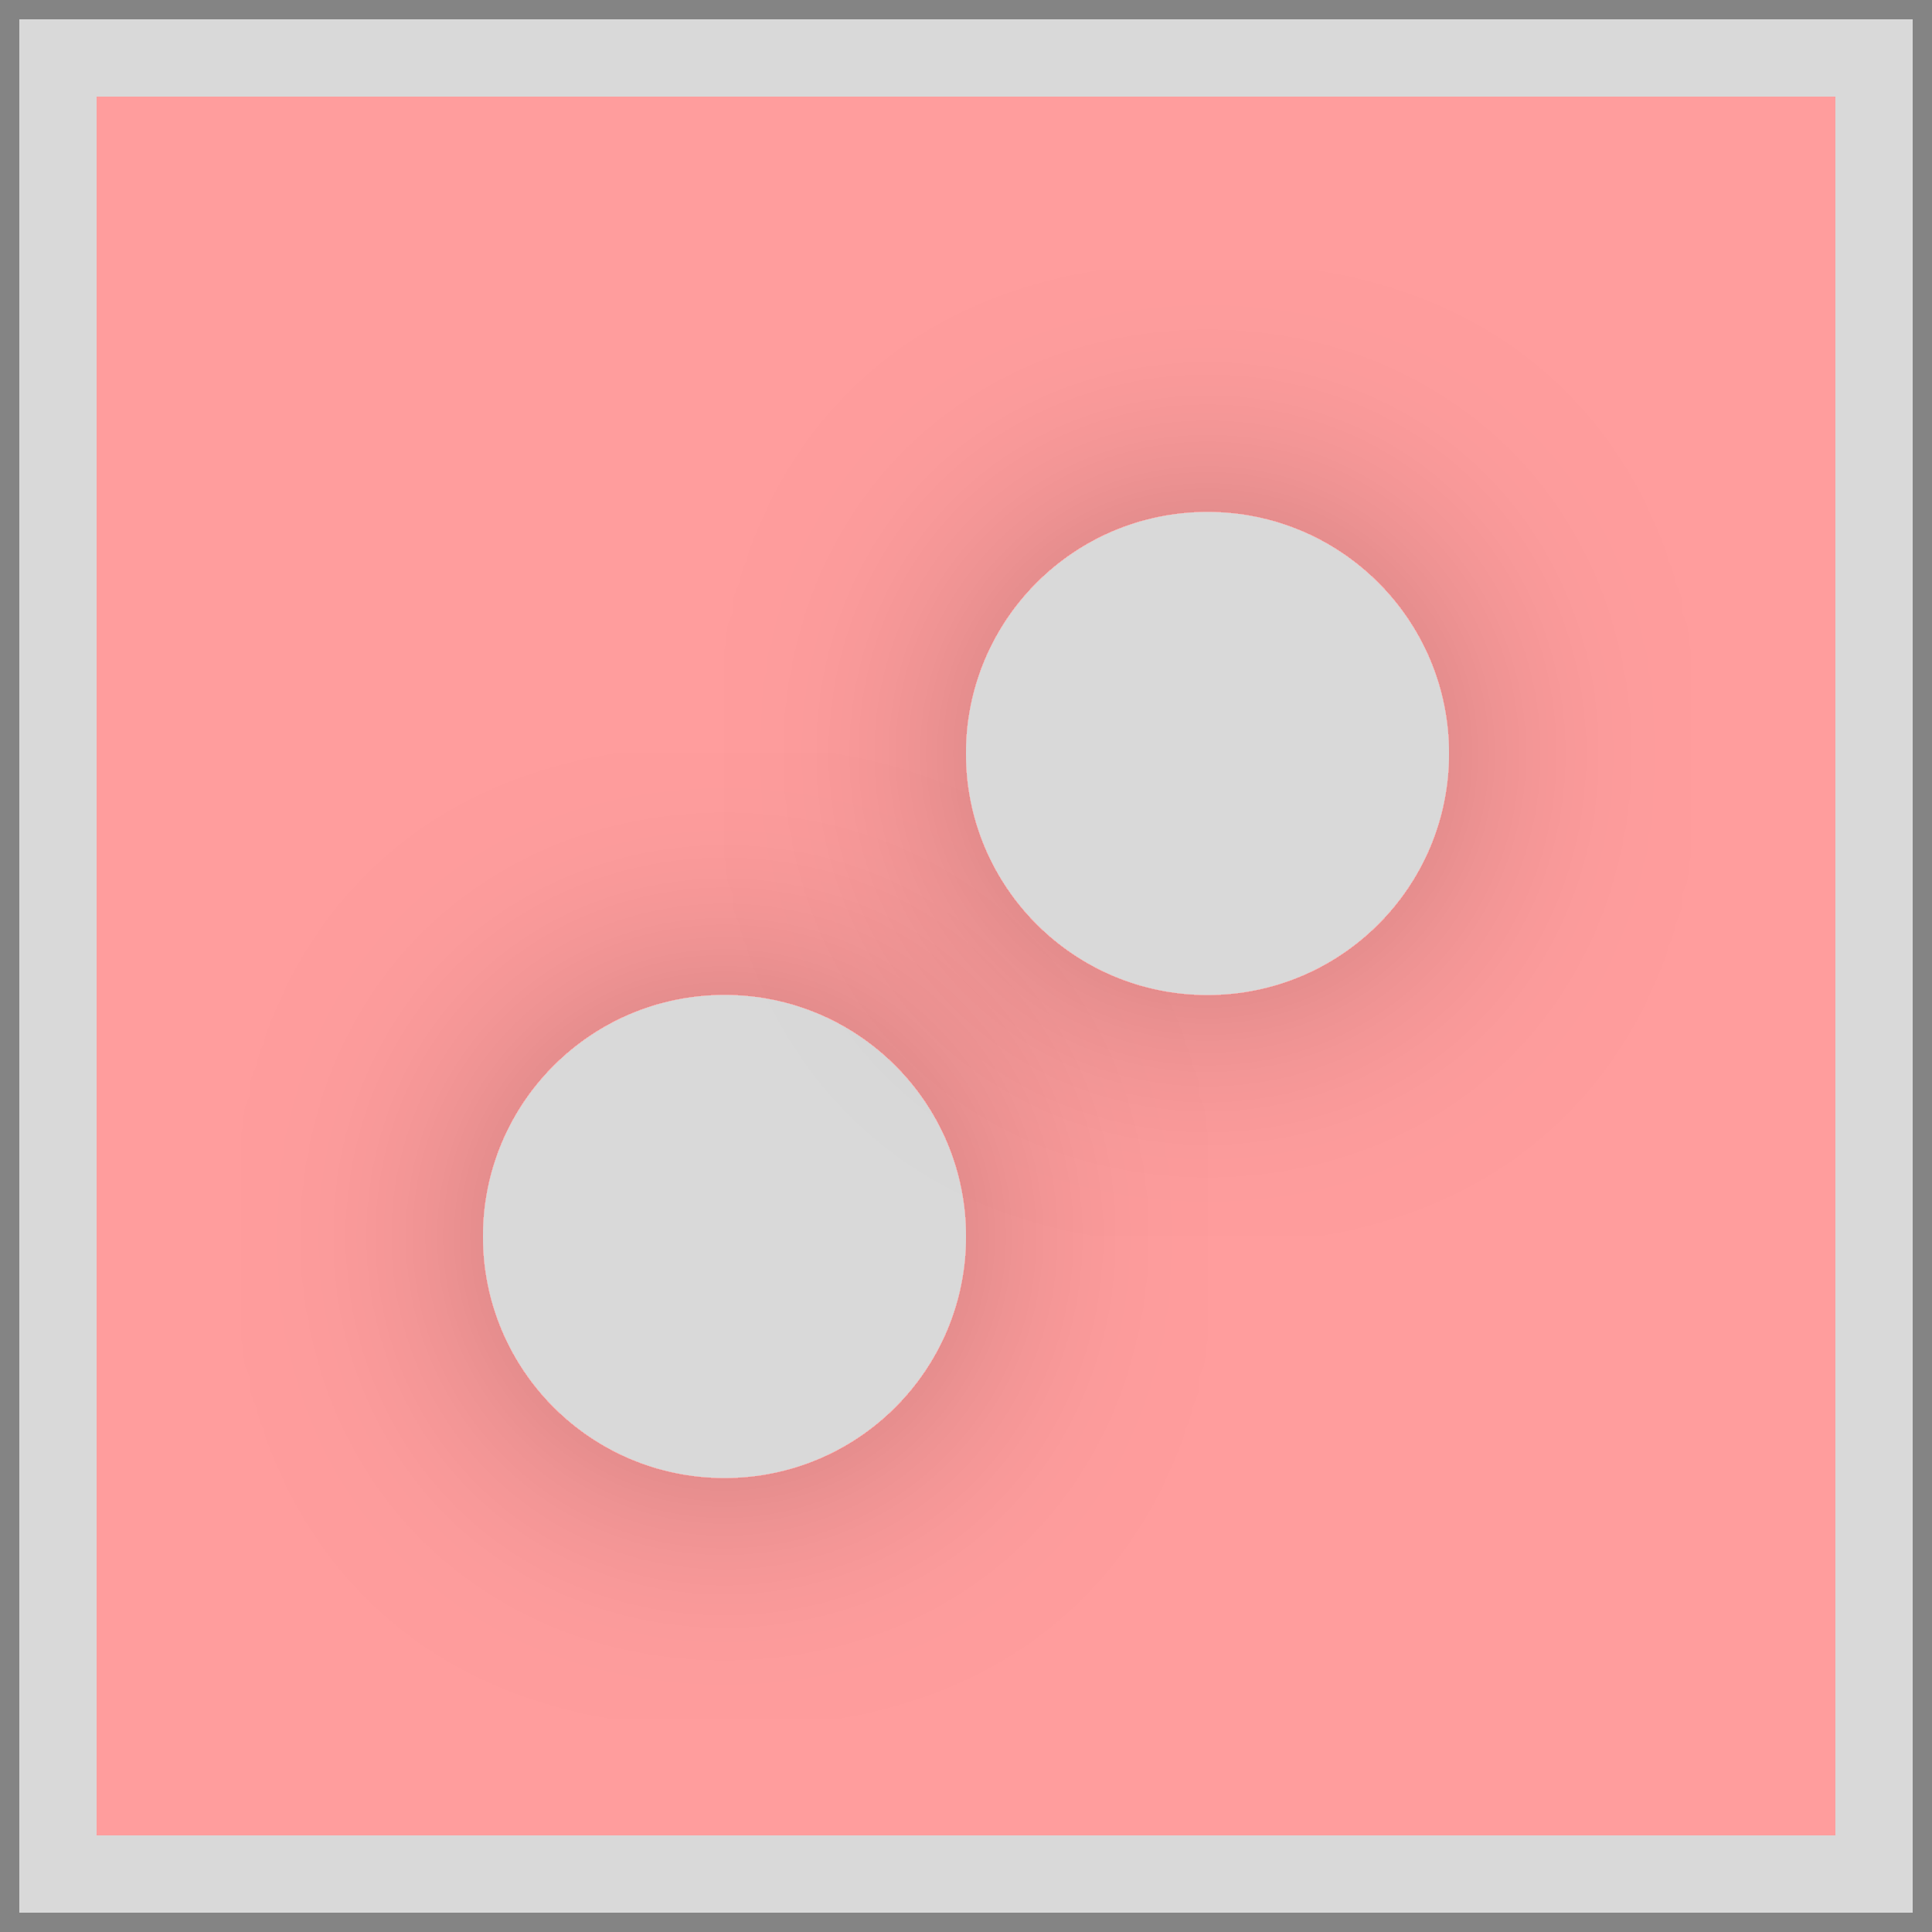
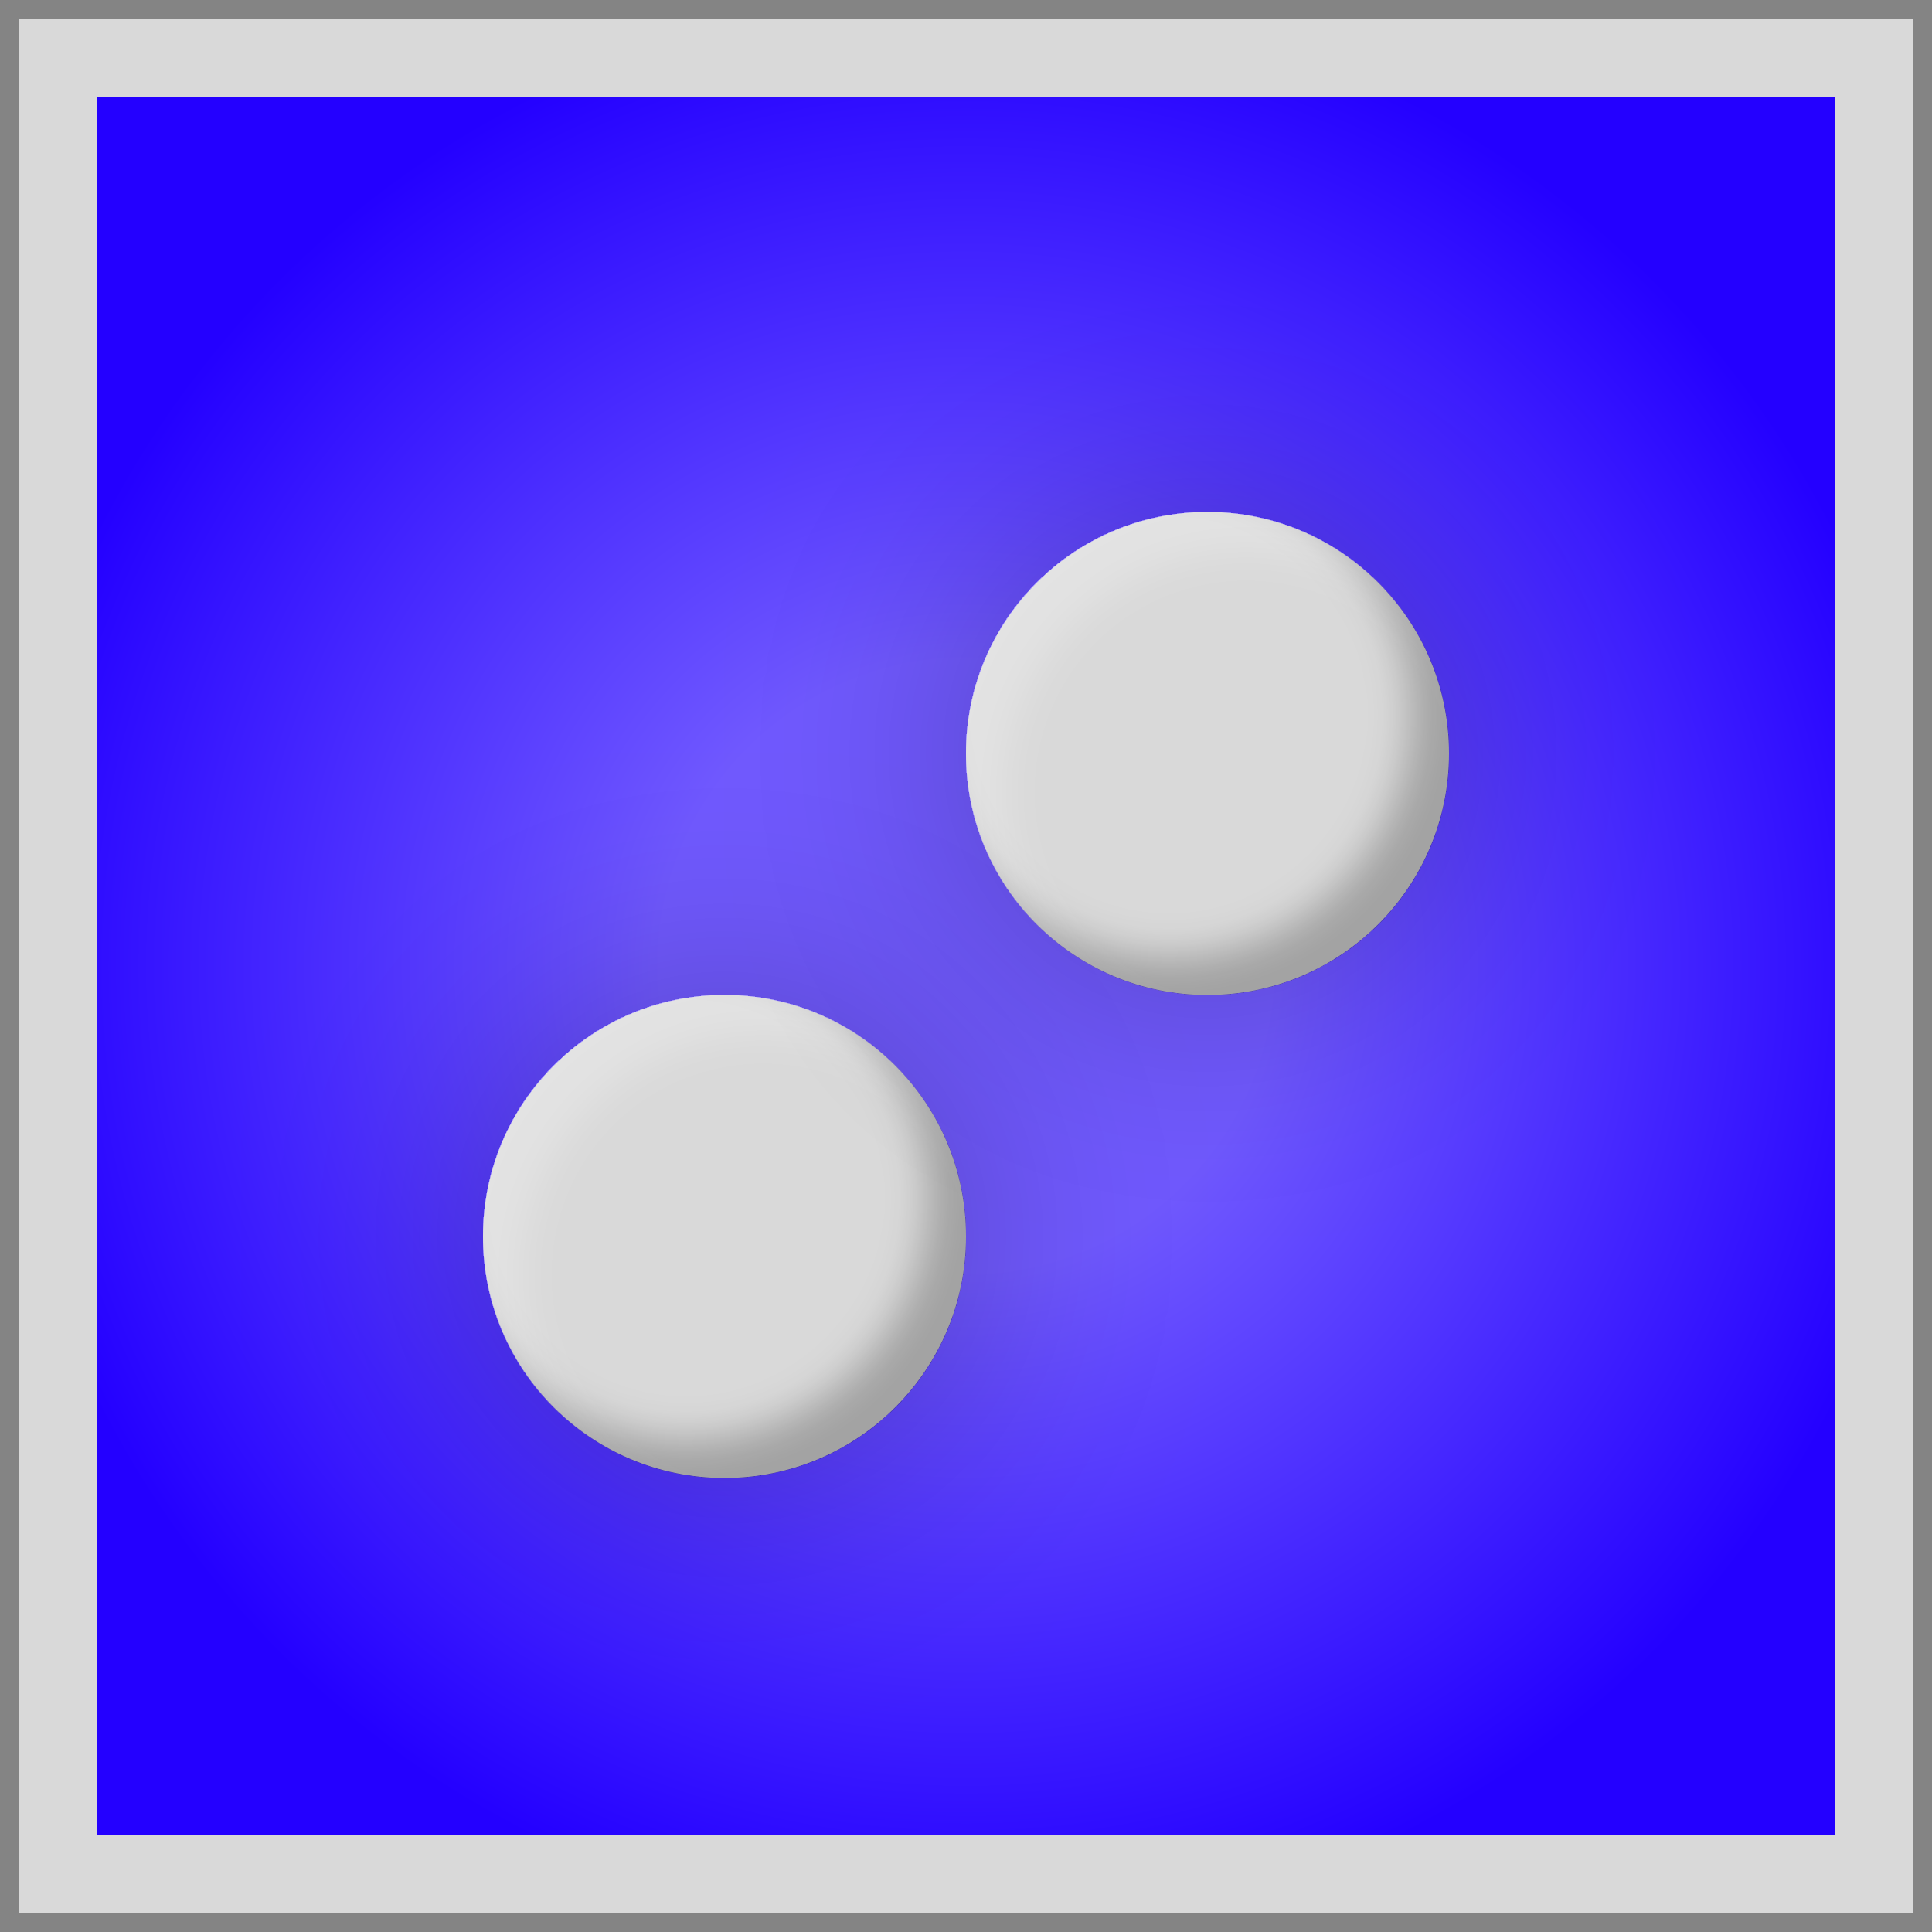
<svg xmlns="http://www.w3.org/2000/svg" width="200" height="200" fill="none" viewBox="0 0 200 200">
-   <path fill="#FF9D9D" d="M0 0h200v200H0z" />
-   <g filter="url(#a)">
+   <path fill="url(#a)" d="M0 0h200v200H0z" />
+   <g filter="url(#b)">
    <circle cx="75" cy="128" r="25" fill="#D9D9D9" />
  </g>
-   <g filter="url(#b)">
+   <g filter="url(#c)">
    <circle cx="125" cy="78" r="25" fill="#D9D9D9" />
  </g>
  <path fill="#D9D9D9" d="M0 0h200v10H0zm0 190h200v10H0z" />
  <path fill="#D9D9D9" d="M0 0h200v10H0z" />
  <path fill="#D9D9D9" d="M0 200V0h10v200zm190 0V0h10v200z" />
  <path fill="#848484" d="M0 0h200v2H0zm0 198h200v2H0z" />
  <path fill="#848484" d="M0 200V0h2v200zm198 0V0h2v200z" />
  <defs>
-     <filter id="a" width="100" height="100" x="25" y="78" color-interpolation-filters="sRGB" filterUnits="userSpaceOnUse">
+     <filter id="b" width="100" height="100" x="25" y="78" color-interpolation-filters="sRGB" filterUnits="userSpaceOnUse">
      <feFlood flood-opacity="0" result="BackgroundImageFix" />
      <feColorMatrix in="SourceAlpha" result="hardAlpha" values="0 0 0 0 0 0 0 0 0 0 0 0 0 0 0 0 0 0 127 0" />
      <feOffset />
      <feGaussianBlur stdDeviation="12.5" />
      <feComposite in2="hardAlpha" operator="out" />
      <feColorMatrix values="0 0 0 0 0 0 0 0 0 0 0 0 0 0 0 0 0 0 0.25 0" />
      <feBlend in2="BackgroundImageFix" result="effect1_dropShadow_1_26" />
      <feBlend in="SourceGraphic" in2="effect1_dropShadow_1_26" result="shape" />
+       <feColorMatrix in="SourceAlpha" result="hardAlpha" values="0 0 0 0 0 0 0 0 0 0 0 0 0 0 0 0 0 0 127 0" />
+       <feOffset dx="4" dy="4" />
+       <feGaussianBlur stdDeviation="2" />
+       <feComposite in2="hardAlpha" k2="-1" k3="1" operator="arithmetic" />
+       <feColorMatrix values="0 0 0 0 1 0 0 0 0 1 0 0 0 0 1 0 0 0 0.25 0" />
+       <feBlend in2="shape" result="effect2_innerShadow_1_26" />
+       <feColorMatrix in="SourceAlpha" result="hardAlpha" values="0 0 0 0 0 0 0 0 0 0 0 0 0 0 0 0 0 0 127 0" />
+       <feOffset dx="-4" dy="-4" />
+       <feGaussianBlur stdDeviation="2" />
+       <feComposite in2="hardAlpha" k2="-1" k3="1" operator="arithmetic" />
+       <feColorMatrix values="0 0 0 0 0 0 0 0 0 0 0 0 0 0 0 0 0 0 0.25 0" />
+       <feBlend in2="effect2_innerShadow_1_26" result="effect3_innerShadow_1_26" />
    </filter>
-     <filter id="b" width="100" height="100" x="75" y="28" color-interpolation-filters="sRGB" filterUnits="userSpaceOnUse">
+     <filter id="c" width="100" height="100" x="75" y="28" color-interpolation-filters="sRGB" filterUnits="userSpaceOnUse">
      <feFlood flood-opacity="0" result="BackgroundImageFix" />
      <feColorMatrix in="SourceAlpha" result="hardAlpha" values="0 0 0 0 0 0 0 0 0 0 0 0 0 0 0 0 0 0 127 0" />
      <feOffset />
      <feGaussianBlur stdDeviation="12.5" />
      <feComposite in2="hardAlpha" operator="out" />
      <feColorMatrix values="0 0 0 0 0 0 0 0 0 0 0 0 0 0 0 0 0 0 0.25 0" />
      <feBlend in2="BackgroundImageFix" result="effect1_dropShadow_1_26" />
      <feBlend in="SourceGraphic" in2="effect1_dropShadow_1_26" result="shape" />
+       <feColorMatrix in="SourceAlpha" result="hardAlpha" values="0 0 0 0 0 0 0 0 0 0 0 0 0 0 0 0 0 0 127 0" />
+       <feOffset dx="4" dy="4" />
+       <feGaussianBlur stdDeviation="2" />
+       <feComposite in2="hardAlpha" k2="-1" k3="1" operator="arithmetic" />
+       <feColorMatrix values="0 0 0 0 1 0 0 0 0 1 0 0 0 0 1 0 0 0 0.25 0" />
+       <feBlend in2="shape" result="effect2_innerShadow_1_26" />
+       <feColorMatrix in="SourceAlpha" result="hardAlpha" values="0 0 0 0 0 0 0 0 0 0 0 0 0 0 0 0 0 0 127 0" />
+       <feOffset dx="-4" dy="-4" />
+       <feGaussianBlur stdDeviation="2" />
+       <feComposite in2="hardAlpha" k2="-1" k3="1" operator="arithmetic" />
+       <feColorMatrix values="0 0 0 0 0 0 0 0 0 0 0 0 0 0 0 0 0 0 0.25 0" />
+       <feBlend in2="effect2_innerShadow_1_26" result="effect3_innerShadow_1_26" />
    </filter>
+     <radialGradient id="a" cx="0" cy="0" r="1" gradientTransform="rotate(90 0 100) scale(100)" gradientUnits="userSpaceOnUse">
+       <stop offset=".313" stop-color="#7059FF" />
+       <stop offset="1" stop-color="#2400FF" />
+     </radialGradient>
  </defs>
</svg>
